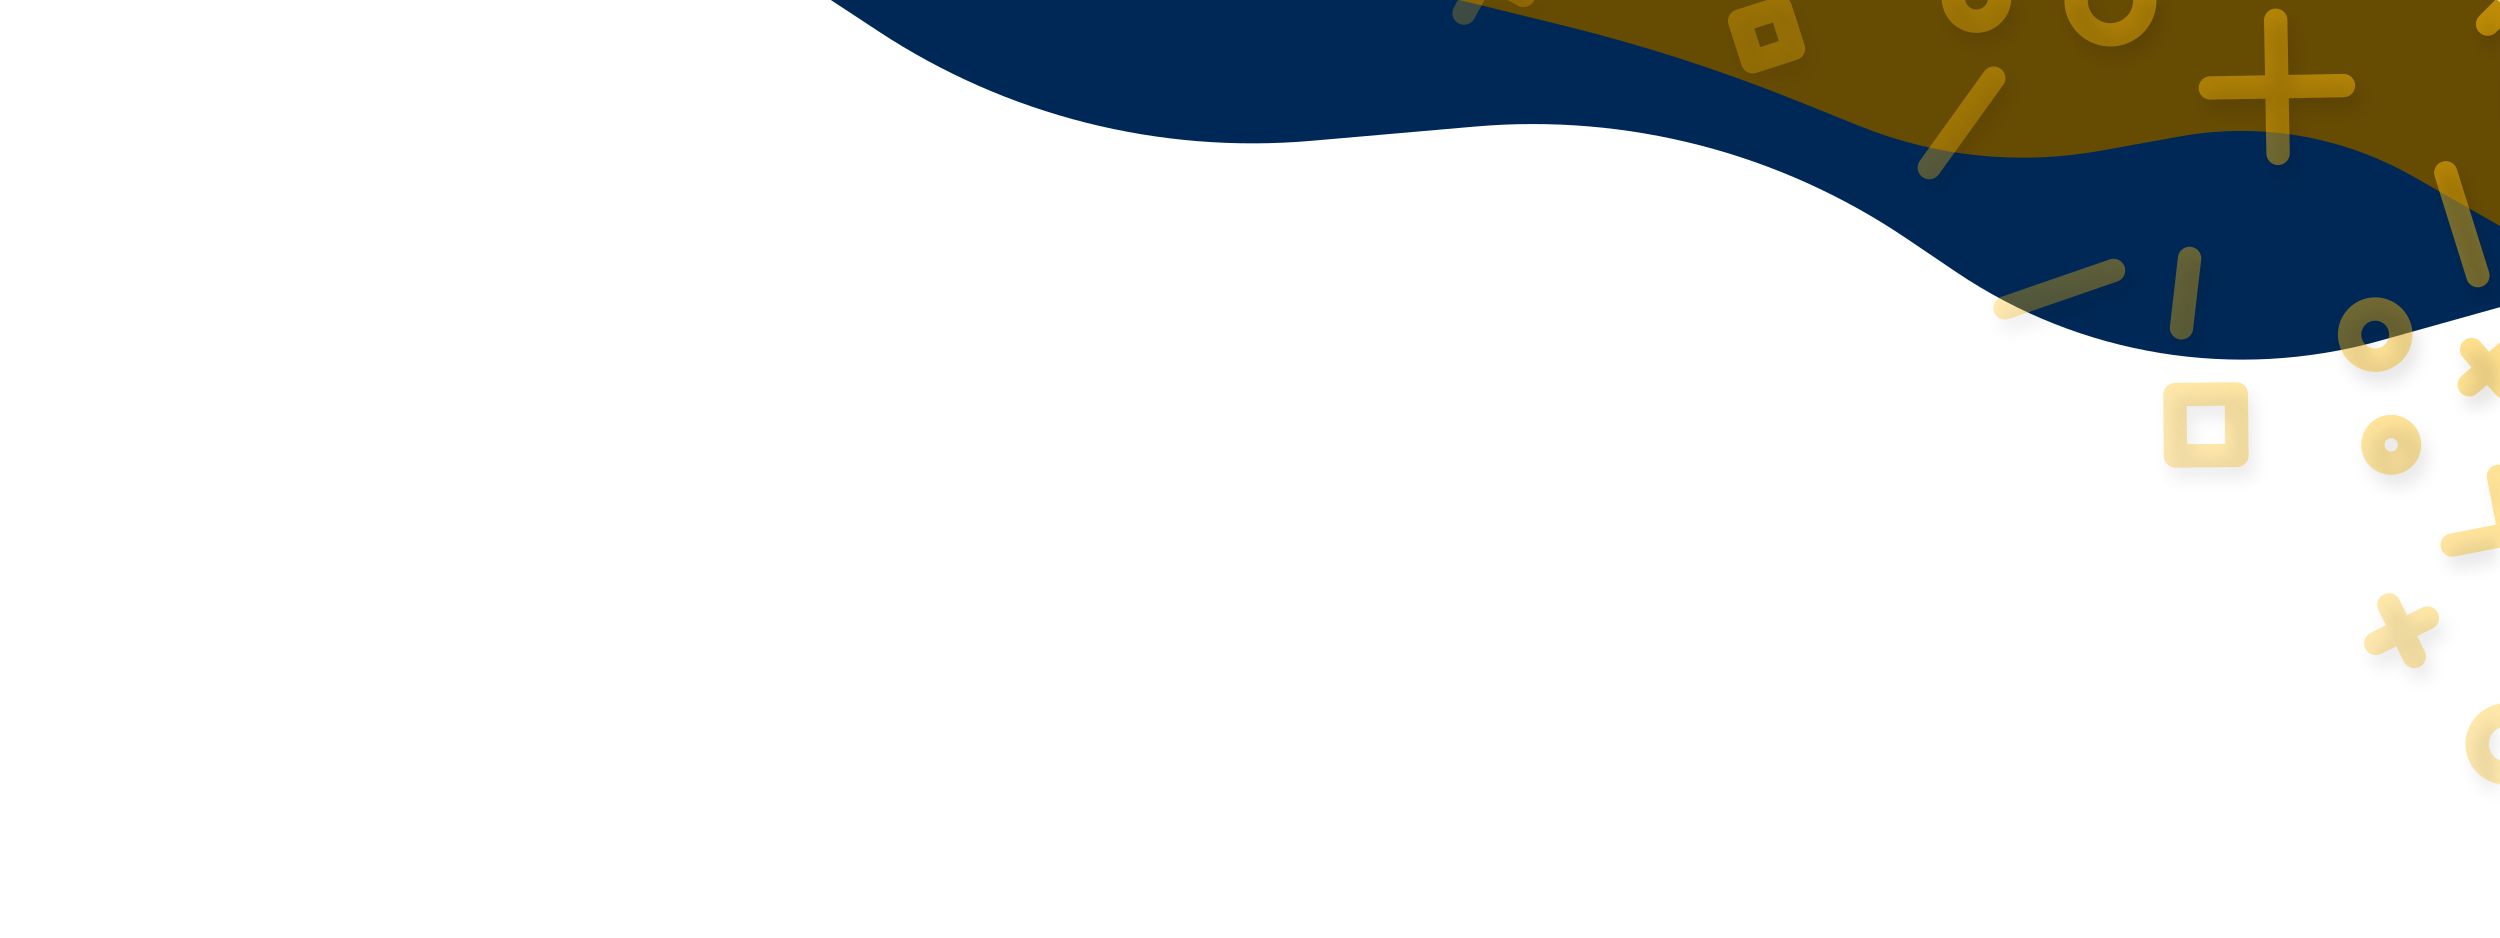
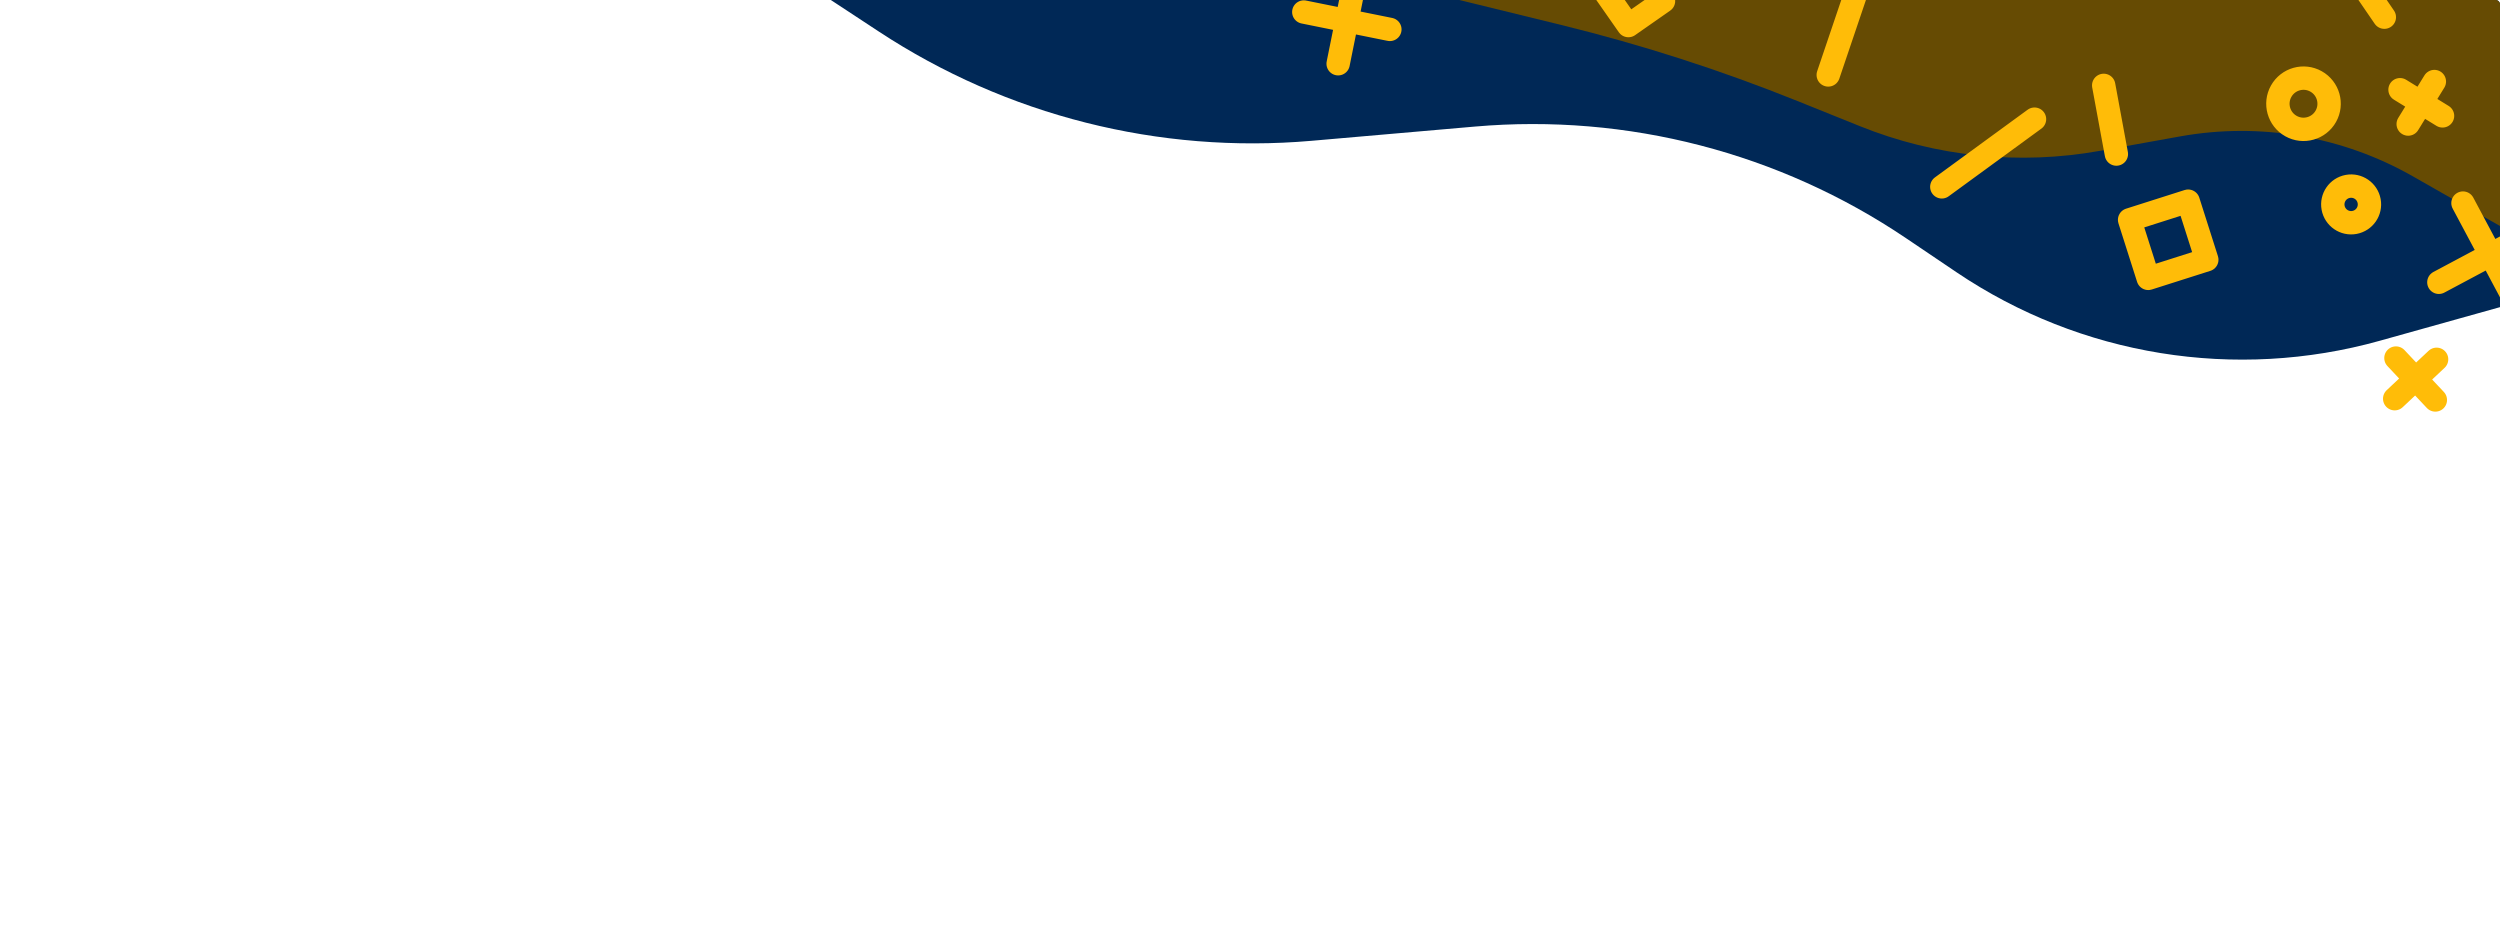
<svg xmlns="http://www.w3.org/2000/svg" xmlns:xlink="http://www.w3.org/1999/xlink" width="800" height="300" viewBox="0 0 211.667 79.375" version="1.1" id="svg8">
  <defs id="defs2">
-     <linearGradient id="linearGradient7701">
-       <stop id="stop7697" offset="0" style="stop-color:#000000;stop-opacity:1;" />
-       <stop id="stop7699" offset="1" style="stop-color:#000000;stop-opacity:0;" />
-     </linearGradient>
    <linearGradient id="linearGradient1208">
      <stop style="stop-color:#ffbc08;stop-opacity:1" offset="0" id="stop1204" />
      <stop style="stop-color:#ffbc08;stop-opacity:0.2" offset="1" id="stop1206" />
    </linearGradient>
    <linearGradient gradientTransform="translate(0,-206.375)" xlink:href="#linearGradient1208" id="linearGradient1210" x1="268.846" y1="150.625" x2="162.021" y2="256.834" gradientUnits="userSpaceOnUse" />
-     <linearGradient gradientUnits="userSpaceOnUse" y2="53.109" x2="145.659" y1="-29.867" x1="271.397" id="linearGradient7703" xlink:href="#linearGradient7701" />
-     <filter height="1.045" y="-0.022" width="1.033" x="-0.017" id="filter7785" style="color-interpolation-filters:sRGB">
-       <feGaussianBlur id="feGaussianBlur7787" stdDeviation="0.661" />
-     </filter>
+     <linearGradient y2="256.834" x2="162.021" y1="150.625" x1="268.846" gradientTransform="translate(0,-297.3917)" gradientUnits="userSpaceOnUse" id="linearGradient7831" xlink:href="#linearGradient1208" />
  </defs>
  <path id="path7807" d="m 211.667,26.005 -10.181,2.847 a 43.244,43.244 9.199 0 1 -35.838,-5.804 l -4.264,-2.878 a 56.482,56.482 14.52 0 0 -36.502,-9.454 l -13.845,1.206 A 57.578,57.578 14.176 0 1 74.402,2.668 L 70.345,0 H 211.292 a 0.374,0.374 45 0 1 0.374,0.374 z" style="opacity:1;fill:#002856;fill-opacity:1;stroke:none;stroke-width:1.978;stroke-linecap:round;stroke-linejoin:round;stroke-dashoffset:52;stroke-opacity:1;paint-order:markers stroke fill" />
  <path style="opacity:1;fill:#664b03;fill-opacity:1;stroke:none;stroke-width:1.978;stroke-linecap:round;stroke-linejoin:round;stroke-dashoffset:52;stroke-opacity:1;paint-order:markers stroke fill" d="m 211.667,19.135 -7.367,-4.2 a 29.325,29.325 9.743 0 0 -19.72,-3.386 l -6.77,1.219 a 36.957,36.957 5.861 0 1 -20.347,-2.089 L 152.183,8.553 A 147.66,147.66 17.849 0 0 132.199,2.118 L 123.558,0 h 87.734 a 0.374,0.374 45 0 1 0.374,0.374 z" id="path7825" />
  <rect y="0" x="0" height="79.375" width="211.667" id="rect4209" style="fill:#ffbc08;fill-opacity:0;stroke:none;stroke-width:1.978;stroke-linecap:round;stroke-linejoin:round;stroke-miterlimit:4;stroke-dasharray:none;stroke-dashoffset:52;stroke-opacity:1;paint-order:markers stroke fill" />
-   <path d="m 201.15,54.472 4.372,-2.148 m -1.112,3.26 -2.148,-4.372 m 10.177,14.236 a 2.464,2.464 0 0 1 -2.695,-2.208 2.464,2.464 0 0 1 2.208,-2.695 2.464,2.464 0 0 1 2.695,2.208 2.464,2.464 0 0 1 -2.208,2.695 M 148.401,5.23 147.289,1.779 150.74,0.667 151.852,4.118 Z m -25.936,-9.163 6.535,3.546 m -5.041,1.495 3.546,-6.536 m 83.115,7.471 7.526,-7.562 m -0.794,49.775 -9.734,1.892 m 3.921,-5.813 1.892,9.734 M 202.631,36.123 a 1.551,1.551 0 0 1 1.363,1.718 1.551,1.551 0 0 1 -1.718,1.363 1.551,1.551 0 0 1 -1.363,-1.718 1.551,1.551 0 0 1 1.718,-1.363 m 4.446,-21.494 2.718,8.705 m -0.534,6.26 2.791,3.175 m -2.983,-0.192 3.175,-2.791 m -12.641,-3.022 a 2.168,2.168 0 0 1 3.065,0.071 2.168,2.168 0 0 1 -0.071,3.065 2.168,2.168 0 0 1 -3.065,-0.071 2.168,2.168 0 0 1 0.071,-3.065 m -15.463,6.641 5.203,-0.054 0.054,5.203 -5.203,0.054 z m 1.244,-11.525 -0.681,5.875 m 13.711,-20.507 -11.274,0.2 m 5.537,-5.737 0.2,11.274 M 179.419,-2.775 a 2.91,2.91 0 0 1 2.082,3.55 2.91,2.91 0 0 1 -3.55,2.082 2.91,2.91 0 0 1 -2.082,-3.55 2.91,2.91 0 0 1 3.55,-2.082 m -10.616,9.392 -5.455,7.574 m 15.597,8.705 -9.186,3.174 M 168.852,1.084 a 1.962,1.962 0 0 1 -2.762,0.258 1.962,1.962 0 0 1 -0.258,-2.762 1.962,1.962 0 0 1 2.762,-0.258 1.962,1.962 0 0 1 0.258,2.762" style="fill:none;fill-opacity:1;stroke:url(#linearGradient1210);stroke-width:1.978;stroke-linecap:round;stroke-linejoin:round;stroke-miterlimit:4;stroke-dasharray:none;stroke-dashoffset:52;stroke-opacity:1;paint-order:markers stroke fill" id="path4315" />
-   <path id="path7693" style="fill:none;fill-opacity:1;stroke:url(#linearGradient7703);stroke-width:1.978;stroke-linecap:round;stroke-linejoin:round;stroke-miterlimit:4;stroke-dasharray:none;stroke-dashoffset:52;stroke-opacity:1;paint-order:markers stroke fill;opacity:0.235;filter:url(#filter7785)" d="m 201.679,55.53 4.372,-2.148 m -1.112,3.26 -2.148,-4.372 m 10.177,14.236 a 2.464,2.464 0 0 1 -2.695,-2.208 2.464,2.464 0 0 1 2.208,-2.695 2.464,2.464 0 0 1 2.695,2.208 2.464,2.464 0 0 1 -2.208,2.695 m -64.038,-60.218 -1.112,-3.451 3.451,-1.112 1.112,3.451 z m -25.936,-9.163 6.535,3.546 m -5.041,1.495 3.546,-6.536 m 83.115,7.471 7.526,-7.562 m -0.794,49.775 -9.734,1.892 m 3.921,-5.813 1.892,9.734 m -10.801,-13.945 a 1.551,1.551 0 0 1 1.363,1.718 1.551,1.551 0 0 1 -1.718,1.363 1.551,1.551 0 0 1 -1.363,-1.718 1.551,1.551 0 0 1 1.718,-1.363 m 4.446,-21.494 2.718,8.705 m -0.534,6.26 2.791,3.175 m -2.983,-0.192 3.175,-2.791 m -12.641,-3.022 a 2.168,2.168 0 0 1 3.065,0.071 2.168,2.168 0 0 1 -0.071,3.065 2.168,2.168 0 0 1 -3.065,-0.071 2.168,2.168 0 0 1 0.071,-3.065 m -15.463,6.641 5.203,-0.054 0.054,5.203 -5.203,0.054 z m 1.244,-11.525 -0.681,5.875 m 13.711,-20.507 -11.274,0.2 m 5.537,-5.737 0.2,11.274 M 179.949,-1.717 a 2.91,2.91 0 0 1 2.082,3.55 2.91,2.91 0 0 1 -3.55,2.082 2.91,2.91 0 0 1 -2.082,-3.55 2.91,2.91 0 0 1 3.55,-2.082 m -10.616,9.392 -5.455,7.574 m 15.597,8.705 -9.186,3.174 M 169.381,2.142 a 1.962,1.962 0 0 1 -2.762,0.258 1.962,1.962 0 0 1 -0.258,-2.762 1.962,1.962 0 0 1 2.762,-0.258 1.962,1.962 0 0 1 0.258,2.762" />
+   <path d="m 202.75,33.757 3.549,-3.336 m -0.106,3.443 -3.337,-3.549 m 13.907,10.622 a 2.464,2.464 0 0 1 -3.224,-1.32 2.464,2.464 0 0 1 1.32,-3.224 2.464,2.464 0 0 1 3.224,1.32 2.464,2.464 0 0 1 -1.32,3.224 m -78.891,-38.772 -2.076,-2.972 2.972,-2.076 2.076,2.972 z m -27.484,-1.148 7.288,1.472 m -4.38,2.908 1.472,-7.288 m 81.648,-17.251 4.975,-9.438 m 13.849,47.816 -8.75,4.665 m 2.042,-6.707 4.665,8.75 M 198.78,15.782 a 1.551,1.551 0 0 1 1.808,1.243 1.551,1.551 0 0 1 -1.243,1.808 1.551,1.551 0 0 1 -1.808,-1.243 1.551,1.551 0 0 1 1.243,-1.808 m -2.058,-21.852 5.153,7.524 m 1.327,6.141 3.6,2.216 m -2.908,0.692 2.216,-3.6 m -12.971,0.821 a 2.168,2.168 0 0 1 2.951,-0.832 2.168,2.168 0 0 1 0.832,2.951 2.168,2.168 0 0 1 -2.951,0.832 2.168,2.168 0 0 1 -0.832,-2.951 m -12.833,10.887 4.958,-1.579 1.579,4.958 -4.959,1.579 z m -2.193,-11.383 1.073,5.816 m 7.088,-23.627 -10.719,3.5 m 3.609,-7.109 3.5,10.718 M 165.175,-14.591 a 2.91,2.91 0 0 1 3.032,2.783 2.91,2.91 0 0 1 -2.783,3.032 2.91,2.91 0 0 1 -3.032,-2.783 2.91,2.91 0 0 1 2.783,-3.032 m -7.392,12.094 -2.992,8.842 m 17.465,3.744 -7.85,5.731 m -8.201,-23.62 a 1.962,1.962 0 0 1 -2.565,1.058 1.962,1.962 0 0 1 -1.058,-2.565 1.962,1.962 0 0 1 2.565,-1.058 1.962,1.962 0 0 1 1.058,2.565" style="fill:none;fill-opacity:1;stroke:#ffbc08;stroke-width:1.978;stroke-linecap:round;stroke-linejoin:round;stroke-miterlimit:4;stroke-dasharray:none;stroke-dashoffset:52;stroke-opacity:1;paint-order:markers stroke fill" id="path4315" />
+   <path id="path7829" style="fill:none;fill-opacity:1;stroke:url(#linearGradient7831);stroke-width:1.978;stroke-linecap:round;stroke-linejoin:round;stroke-miterlimit:4;stroke-dasharray:none;stroke-dashoffset:52;stroke-opacity:1;paint-order:markers stroke fill" d="m 201.15,-36.545 4.372,-2.148 m -1.112,3.26 -2.148,-4.372 m 10.177,14.236 a 2.464,2.464 0 0 1 -2.695,-2.208 2.464,2.464 0 0 1 2.208,-2.695 2.464,2.464 0 0 1 2.695,2.208 2.464,2.464 0 0 1 -2.208,2.695 m -64.038,-60.218 -1.112,-3.451 3.451,-1.112 1.112,3.451 z m -25.936,-9.163 6.535,3.546 m -5.041,1.495 3.546,-6.536 m 83.115,7.471 7.526,-7.562 m -0.794,49.775 -9.734,1.892 m 3.921,-5.813 1.892,9.734 m -10.801,-13.945 a 1.551,1.551 0 0 1 1.363,1.718 1.551,1.551 0 0 1 -1.718,1.363 1.551,1.551 0 0 1 -1.363,-1.718 1.551,1.551 0 0 1 1.718,-1.363 m 4.446,-21.494 2.718,8.705 m -0.534,6.26 2.791,3.175 m -2.983,-0.192 3.175,-2.791 m -12.641,-3.022 a 2.168,2.168 0 0 1 3.065,0.071 2.168,2.168 0 0 1 -0.071,3.065 2.168,2.168 0 0 1 -3.065,-0.071 2.168,2.168 0 0 1 0.071,-3.065 m -15.463,6.641 5.203,-0.054 0.054,5.203 -5.203,0.054 z m 1.244,-11.525 -0.681,5.875 m 13.711,-20.507 -11.274,0.2 m 5.537,-5.737 0.2,11.274 m -13.458,-15.761 a 2.91,2.91 0 0 1 2.082,3.55 2.91,2.91 0 0 1 -3.55,2.082 2.91,2.91 0 0 1 -2.082,-3.55 2.91,2.91 0 0 1 3.55,-2.082 m -10.616,9.392 -5.455,7.574 m 15.597,8.705 -9.186,3.174 m -0.908,-24.986 a 1.962,1.962 0 0 1 -2.762,0.258 1.962,1.962 0 0 1 -0.258,-2.762 1.962,1.962 0 0 1 2.762,-0.258 1.962,1.962 0 0 1 0.258,2.762" />
</svg>
